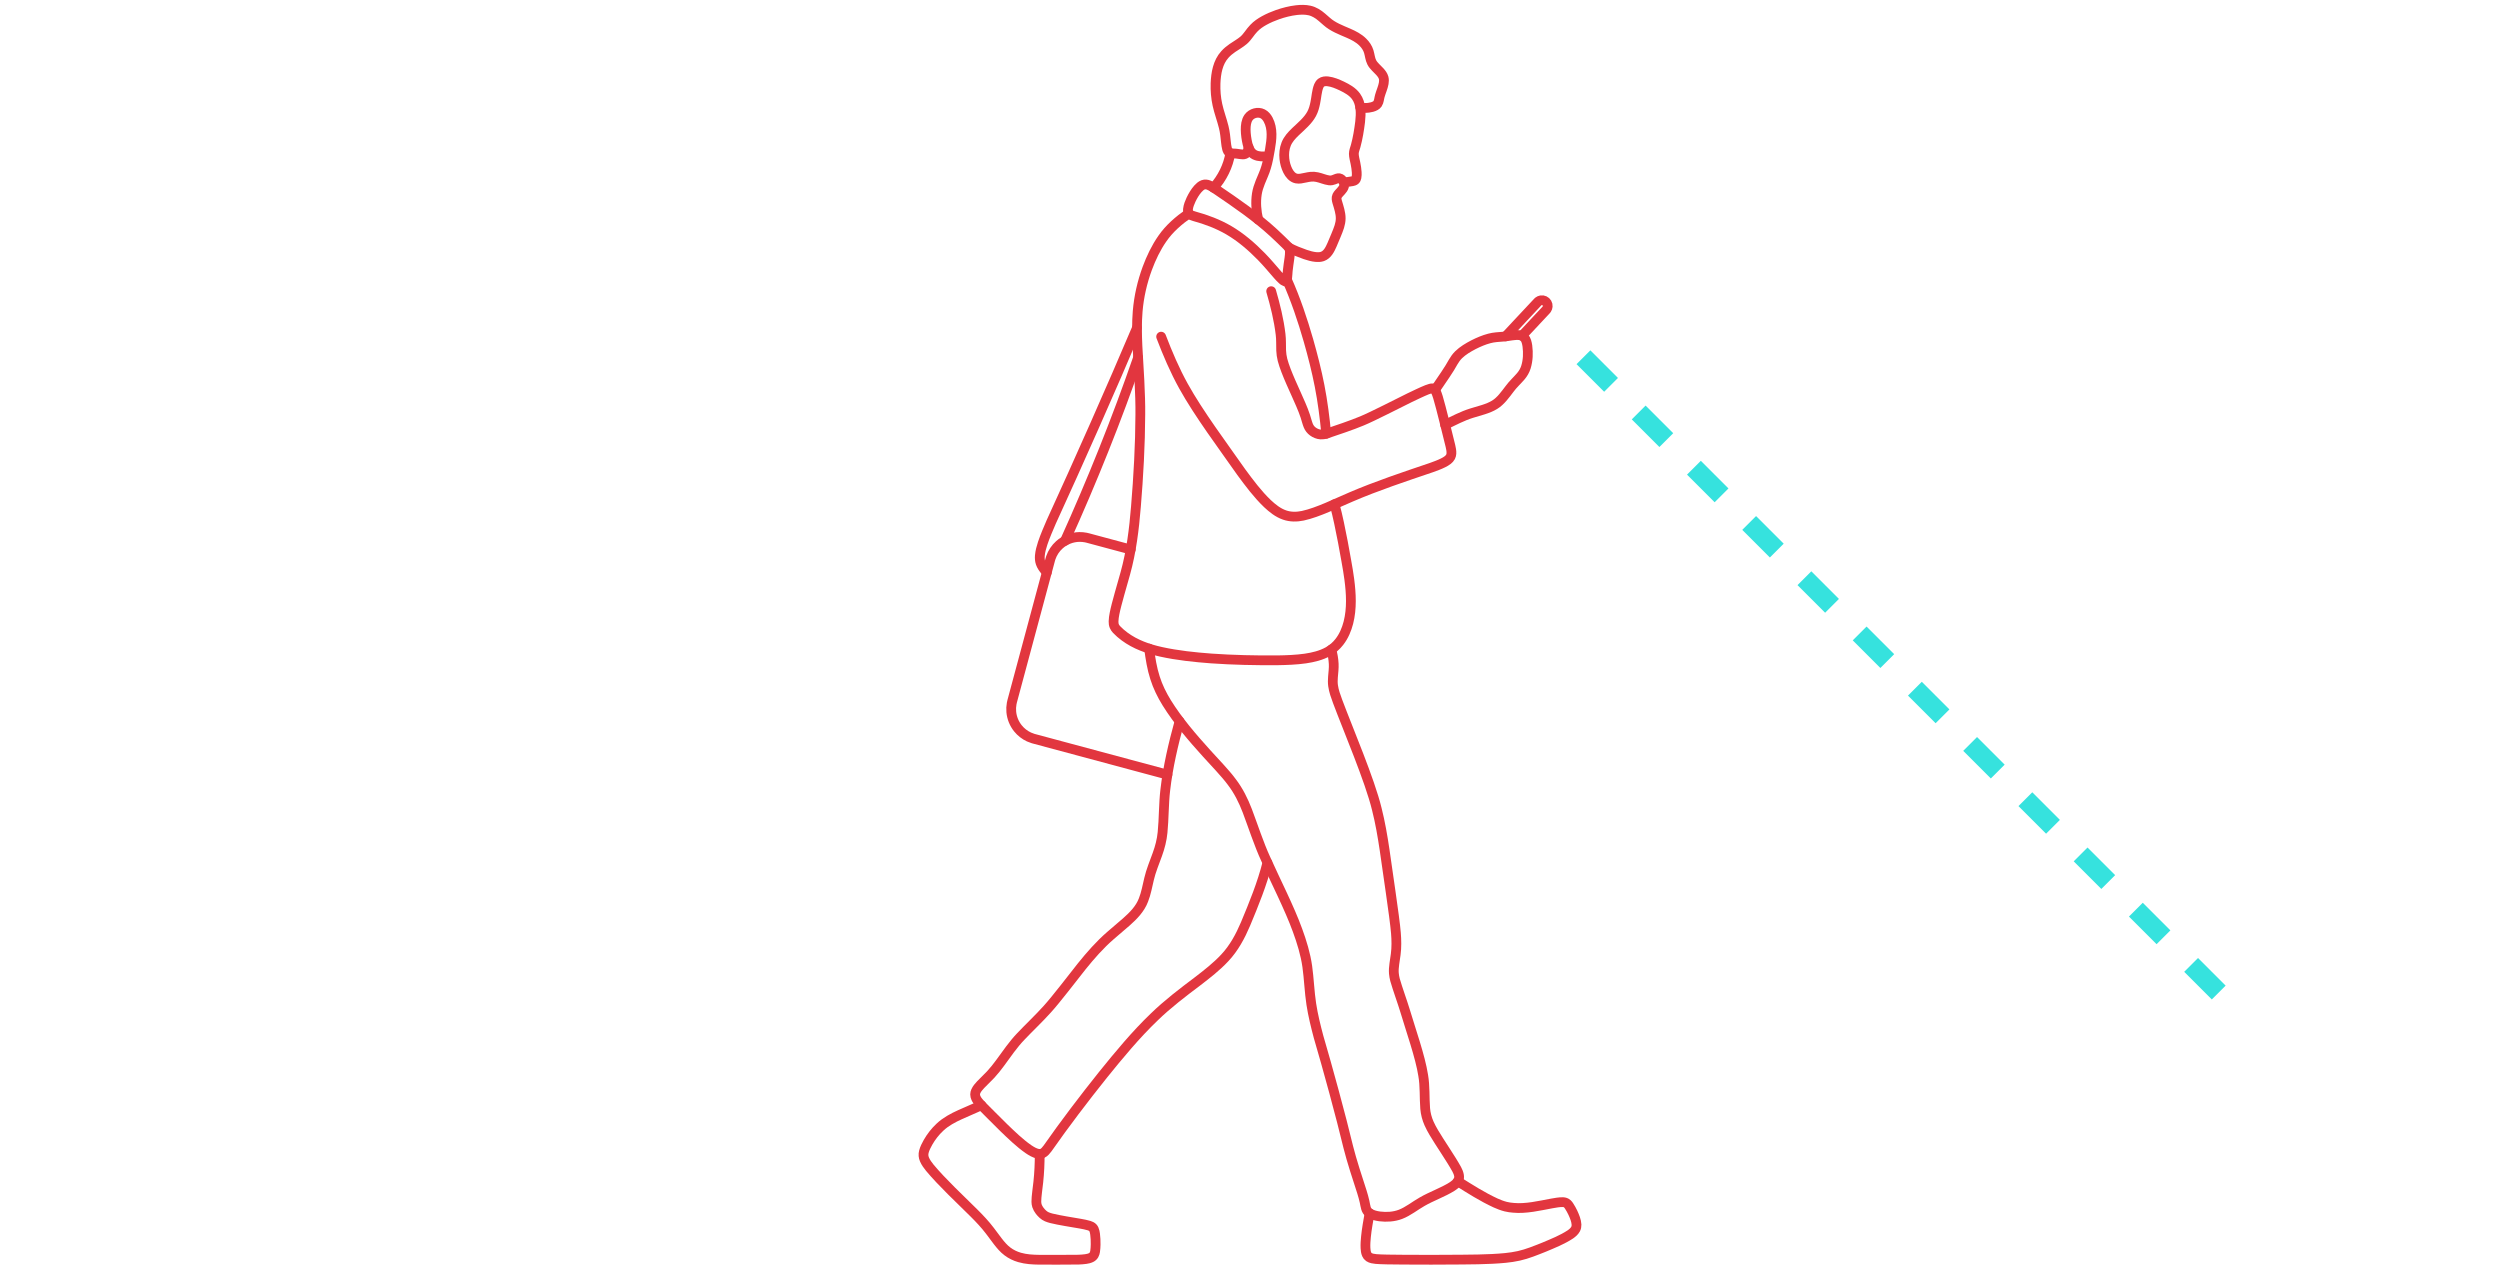
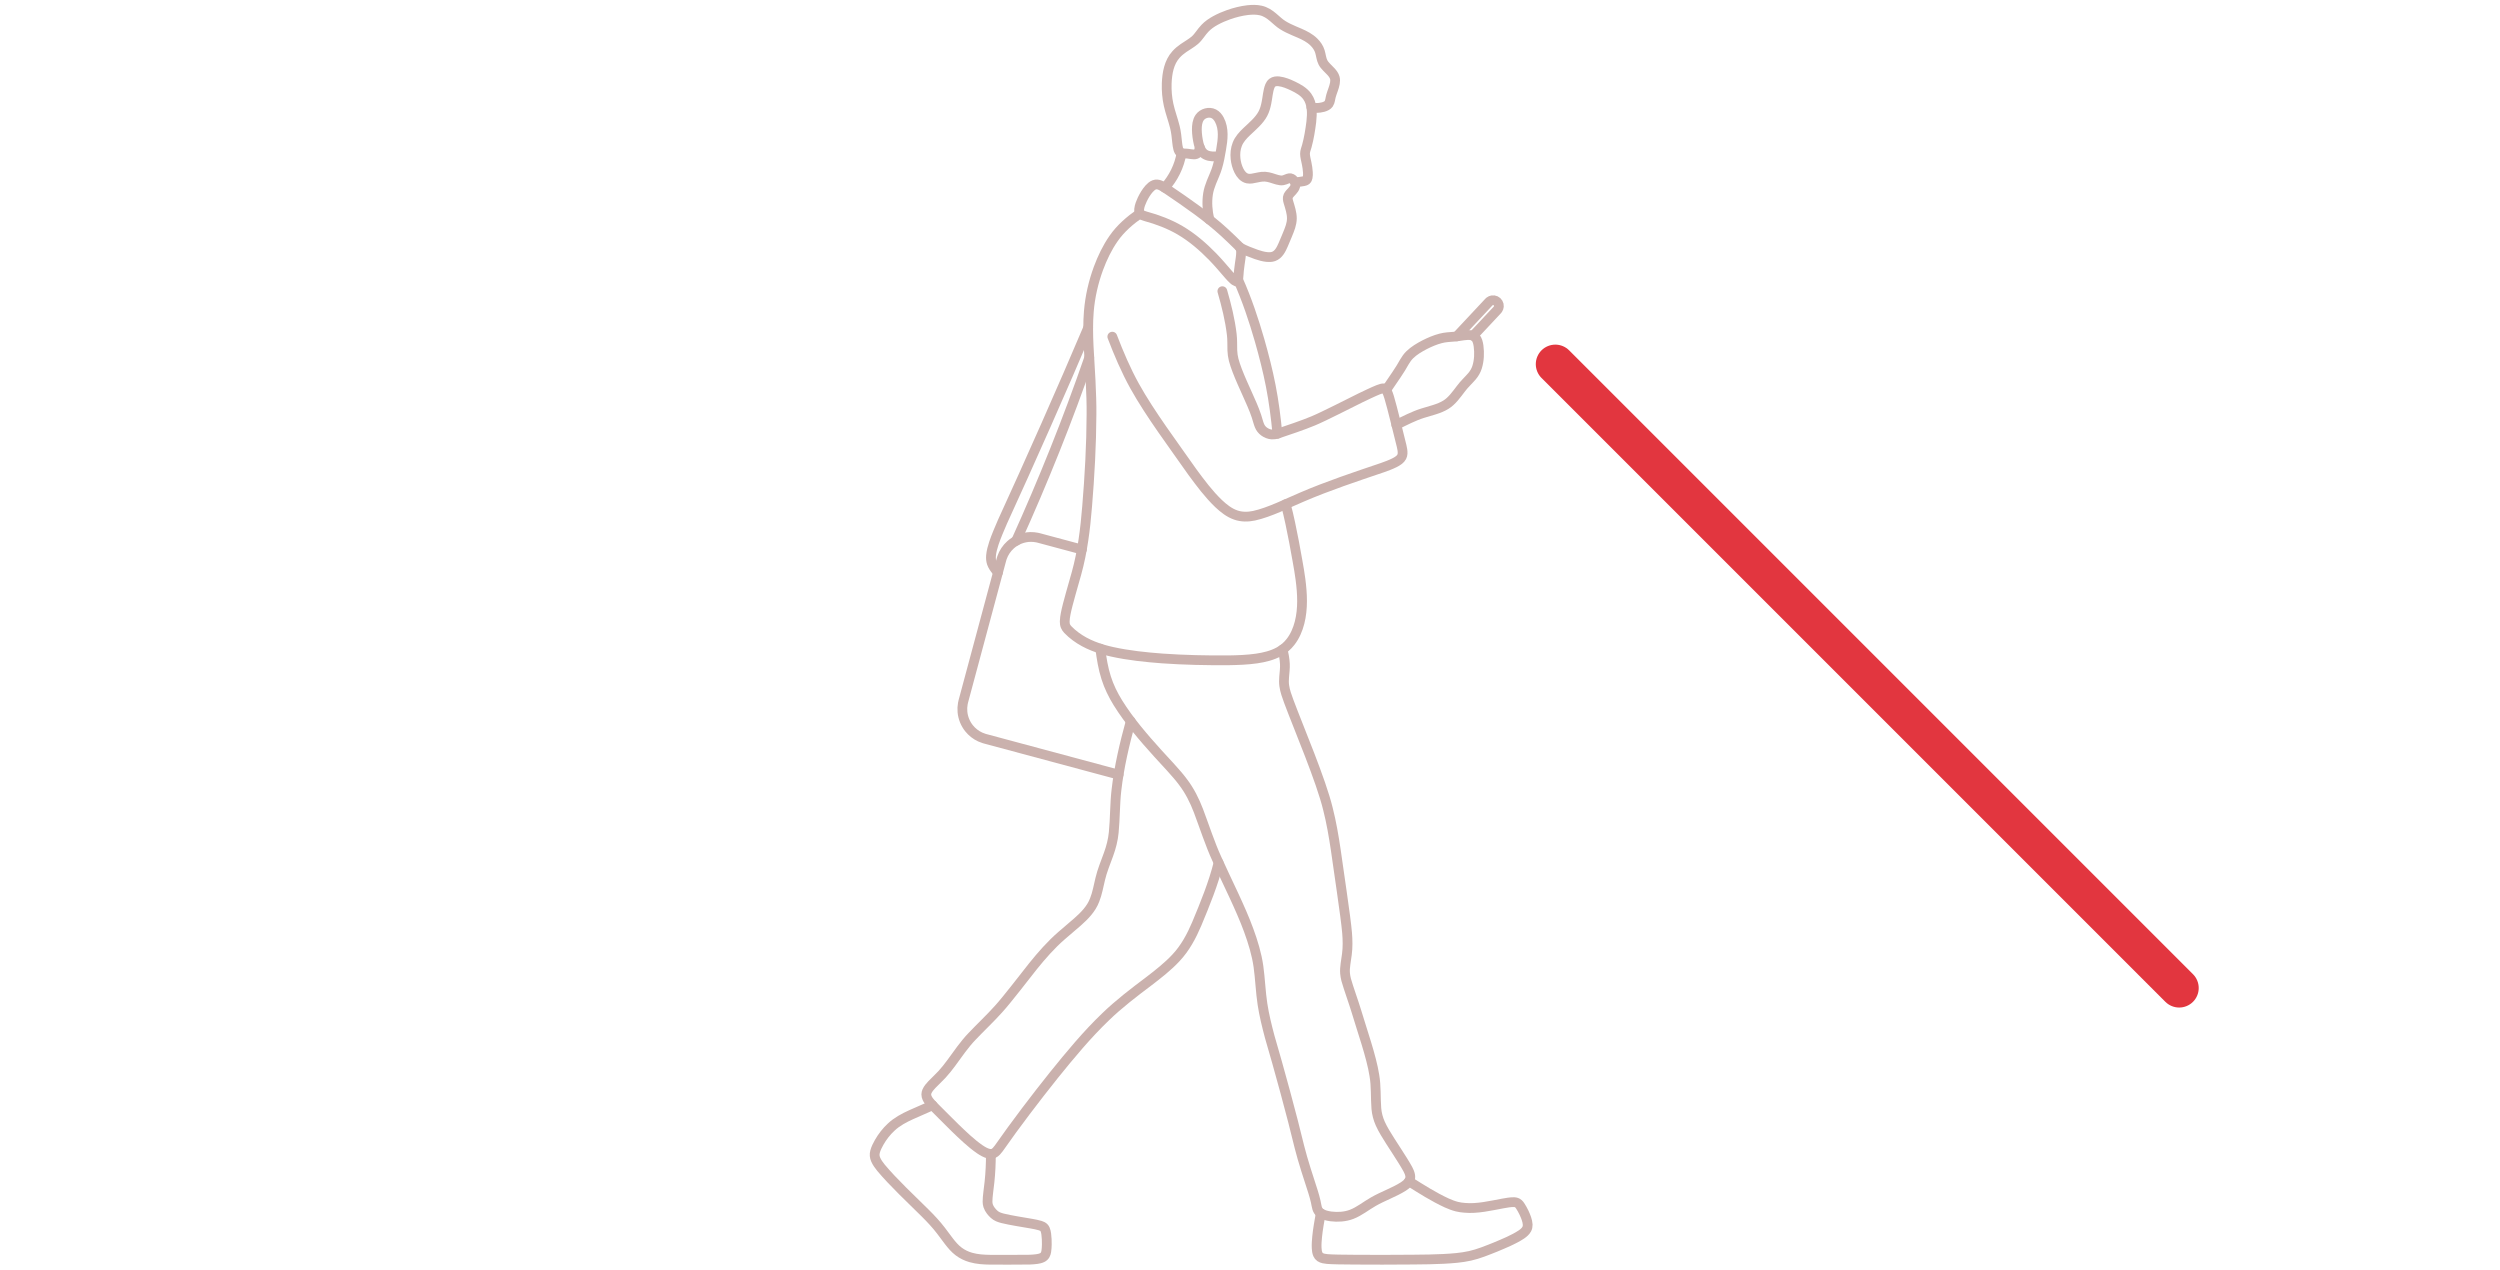
<svg xmlns="http://www.w3.org/2000/svg" width="256" height="130" viewBox="0 0 256 130" fill="none">
-   <path d="M109.056 55.378C111.794 49.334 114.381 42.893 116.54 36.62" stroke="#E2363F" stroke-miterlimit="10" stroke-linecap="round" stroke-linejoin="round" />
-   <path d="M107.191 58.622L107.02 58.419C106.831 58.191 106.655 57.944 106.559 57.663C106.475 57.42 106.46 57.157 106.48 56.902C106.516 56.469 106.637 56.043 106.771 55.631C107.009 54.916 107.356 54.122 107.654 53.427C110.363 47.526 113.895 39.564 116.43 33.565" stroke="#E2363F" stroke-miterlimit="10" stroke-linecap="round" stroke-linejoin="round" />
-   <path d="M119.544 79.324L105.873 75.65C105.843 75.64 105.801 75.632 105.772 75.621C105.634 75.579 105.497 75.527 105.367 75.467C104.93 75.265 104.54 74.96 104.238 74.585C103.85 74.105 103.609 73.508 103.555 72.894C103.529 72.609 103.543 72.318 103.596 72.036C103.61 71.957 103.629 71.874 103.65 71.795C103.659 71.761 107.542 57.312 107.551 57.281C107.566 57.227 107.585 57.166 107.603 57.112C107.777 56.605 108.083 56.142 108.484 55.785C109.04 55.285 109.78 54.995 110.529 54.985C110.75 54.982 110.974 55.002 111.19 55.045C111.257 55.059 111.33 55.074 111.396 55.093L115.785 56.272" stroke="#E2363F" stroke-miterlimit="10" stroke-linecap="round" stroke-linejoin="round" />
-   <path d="M129.782 88.349C129.257 90.469 128.384 92.597 127.543 94.613C127.012 95.863 126.357 97.088 125.419 98.083C124.595 98.971 123.581 99.759 122.62 100.497C121.127 101.618 119.531 102.837 118.198 104.135C116.324 105.929 114.574 108.043 112.943 110.064C111.029 112.46 109.024 115.087 107.269 117.601C107.119 117.795 106.96 118.004 106.732 118.108C106.595 118.171 106.439 118.176 106.293 118.148C105.937 118.076 105.619 117.878 105.32 117.68C104.404 117.043 103.576 116.234 102.773 115.462C102.449 115.132 100.592 113.309 100.325 112.998C100.177 112.828 100.033 112.647 99.939 112.44C99.886 112.324 99.851 112.196 99.852 112.067C99.853 111.956 99.882 111.846 99.926 111.744C100.041 111.486 100.233 111.27 100.423 111.065C100.711 110.759 101.172 110.333 101.456 110.023C101.789 109.664 102.107 109.257 102.399 108.863C103.021 108.006 103.794 106.895 104.526 106.139C105.379 105.235 106.42 104.259 107.248 103.333C108.114 102.389 109.951 99.981 110.769 98.954C111.667 97.838 112.635 96.732 113.72 95.794L115.34 94.403C116.053 93.772 116.745 93.074 117.088 92.167C117.355 91.511 117.501 90.68 117.668 89.992C117.835 89.243 118.248 88.217 118.514 87.49C118.779 86.766 118.973 86.007 119.047 85.239C119.185 83.872 119.162 82.267 119.324 80.905C119.591 78.541 120.157 76.154 120.786 73.861" stroke="#E2363F" stroke-miterlimit="10" stroke-linecap="round" stroke-linejoin="round" />
-   <path d="M100.481 113.17C100.364 113.228 100.124 113.341 100.005 113.395L98.326 114.134C97.586 114.47 96.849 114.858 96.254 115.419C95.769 115.868 95.357 116.4 95.029 116.974C94.859 117.279 94.692 117.595 94.605 117.934C94.572 118.066 94.555 118.205 94.567 118.341C94.577 118.475 94.615 118.606 94.667 118.73C94.797 119.038 95.001 119.311 95.208 119.571C96.456 121.07 98.343 122.835 99.741 124.22C100.307 124.783 100.878 125.389 101.361 126.026L102.165 127.099C102.46 127.482 102.777 127.86 103.166 128.15C103.536 128.43 103.962 128.634 104.407 128.762C105.059 128.951 105.75 128.989 106.425 128.997C107.221 128.993 109.689 129.011 110.442 128.987C110.684 128.976 110.938 128.962 111.177 128.927C111.361 128.899 111.549 128.862 111.717 128.779C111.844 128.718 111.955 128.622 112.024 128.498C112.086 128.388 112.119 128.263 112.14 128.139C112.177 127.91 112.186 127.668 112.192 127.435C112.196 127.083 112.185 126.721 112.137 126.371C112.113 126.207 112.084 126.038 112.015 125.885C111.958 125.757 111.861 125.654 111.736 125.59C111.669 125.554 111.597 125.527 111.524 125.504C111.245 125.417 110.928 125.361 110.639 125.307C109.784 125.157 108.499 124.963 107.668 124.757C107.51 124.715 107.347 124.667 107.197 124.602C106.899 124.475 106.663 124.237 106.466 123.986C106.348 123.83 106.246 123.659 106.186 123.472C106.142 123.335 106.125 123.189 106.123 123.045C106.112 122.59 106.279 121.495 106.324 121.031C106.424 120.089 106.469 119.112 106.465 118.163" stroke="#E2363F" stroke-miterlimit="10" stroke-linecap="round" stroke-linejoin="round" />
-   <path d="M140.245 124.234C140.113 124.995 139.95 125.863 139.876 126.63C139.838 127.016 139.807 127.413 139.826 127.801C139.838 128.018 139.861 128.24 139.949 128.441C139.999 128.554 140.077 128.655 140.179 128.724C140.393 128.868 140.661 128.898 140.912 128.925C141.878 129.014 145.52 128.984 146.558 128.999C148.219 128.981 151.158 129.004 152.78 128.912C153.694 128.866 154.633 128.799 155.527 128.599C156.406 128.405 157.276 128.041 158.111 127.71C159.018 127.328 159.975 126.949 160.799 126.406C161.007 126.259 161.212 126.091 161.335 125.864C161.41 125.724 161.442 125.564 161.436 125.406C161.413 124.985 161.234 124.562 161.059 124.182C160.943 123.942 160.812 123.697 160.664 123.475C160.613 123.4 160.557 123.326 160.489 123.265C160.371 123.154 160.213 123.108 160.055 123.1C159.673 123.085 159.266 123.174 158.889 123.235C157.643 123.465 156.251 123.802 154.983 123.68C154.716 123.659 154.446 123.625 154.186 123.559C153.83 123.47 153.481 123.333 153.146 123.183C151.816 122.571 150.52 121.747 149.283 120.966" stroke="#E2363F" stroke-miterlimit="10" stroke-linecap="round" stroke-linejoin="round" />
-   <path d="M117.668 66.421C117.802 67.42 117.96 68.44 118.27 69.4C118.553 70.301 118.976 71.163 119.472 71.965C120.63 73.827 122.106 75.541 123.576 77.164C124.311 77.982 125.496 79.199 126.133 80.071C126.817 80.963 127.325 81.984 127.725 83.031C128.303 84.561 128.923 86.478 129.608 87.957C130.601 90.179 132.04 92.98 132.865 95.258C133.304 96.457 133.687 97.706 133.866 98.973C134.035 100.174 134.091 101.631 134.278 102.828C134.447 103.939 134.729 105.079 135.018 106.165C135.942 109.303 137.312 114.312 138.069 117.48C138.399 118.808 139.033 120.745 139.462 122.062C139.56 122.379 139.661 122.732 139.732 123.055C139.78 123.259 139.811 123.523 139.876 123.723C139.932 123.911 140.038 124.085 140.199 124.201C140.509 124.421 140.909 124.506 141.28 124.559C141.99 124.647 142.731 124.604 143.404 124.35C144.198 124.047 144.893 123.468 145.629 123.053C146.579 122.499 147.763 122.093 148.693 121.503C148.944 121.334 149.206 121.142 149.341 120.863C149.42 120.697 149.431 120.506 149.395 120.328C149.355 120.12 149.265 119.922 149.168 119.734C148.571 118.644 147.455 117.052 146.823 115.976C146.648 115.68 146.476 115.365 146.337 115.05C146.12 114.565 145.982 114.041 145.938 113.51C145.85 112.397 145.929 111.212 145.732 110.108C145.442 108.216 144.443 105.413 143.895 103.559C143.626 102.655 143.101 101.233 142.846 100.323C142.793 100.111 142.751 99.888 142.733 99.669C142.682 99.046 142.849 98.345 142.92 97.731C143.016 97.007 143.001 96.264 142.942 95.538C142.82 93.956 141.998 88.667 141.784 87.039C141.579 85.667 141.331 84.197 140.986 82.852C140.27 79.888 138.047 74.704 136.971 71.823C136.779 71.302 136.58 70.761 136.506 70.209C136.466 69.917 136.473 69.618 136.496 69.325C136.53 68.921 136.596 68.383 136.572 67.983C136.549 67.487 136.454 66.988 136.343 66.505" stroke="#E2363F" stroke-miterlimit="10" stroke-linecap="round" stroke-linejoin="round" />
-   <path d="M124.269 19.224C125.159 18.231 125.773 16.997 125.988 15.678" stroke="#E2363F" stroke-miterlimit="10" stroke-linecap="round" stroke-linejoin="round" />
-   <path d="M127.859 15.097C127.831 15.263 127.79 15.434 127.703 15.58C127.651 15.667 127.577 15.743 127.481 15.777C127.409 15.804 127.332 15.812 127.256 15.812C127.061 15.813 126.844 15.762 126.651 15.739C126.432 15.704 126.154 15.74 125.954 15.667C125.771 15.601 125.696 15.407 125.648 15.234C125.592 15.028 125.566 14.802 125.541 14.589C125.491 14.084 125.432 13.502 125.309 13.015C125.128 12.275 124.823 11.471 124.663 10.726C124.507 10.013 124.448 9.274 124.471 8.545C124.512 7.499 124.699 6.375 125.429 5.576C125.653 5.324 125.918 5.108 126.195 4.917C126.555 4.67 127.015 4.41 127.346 4.126C127.754 3.777 128.014 3.272 128.39 2.893C128.697 2.57 129.069 2.313 129.459 2.099C129.894 1.86 130.356 1.663 130.823 1.498C131.452 1.279 132.105 1.112 132.767 1.036C133.209 0.989 133.664 0.976 134.099 1.075C134.575 1.181 134.994 1.453 135.359 1.767L135.857 2.2C136.473 2.756 137.316 3.07 138.07 3.395C138.602 3.625 139.132 3.896 139.546 4.309C139.822 4.58 140.049 4.91 140.161 5.283C140.271 5.644 140.296 6.049 140.471 6.389C140.657 6.752 141.027 7.039 141.295 7.338C141.46 7.52 141.617 7.723 141.683 7.963C141.733 8.148 141.724 8.344 141.692 8.532C141.618 8.964 141.414 9.393 141.297 9.814C141.22 10.072 141.212 10.403 141.059 10.627C141.002 10.709 140.922 10.775 140.835 10.825C140.623 10.945 140.38 11.001 140.14 11.032C139.857 11.066 139.565 11.061 139.287 10.994" stroke="#E2363F" stroke-miterlimit="10" stroke-linecap="round" stroke-linejoin="round" />
-   <path d="M131.967 25.339C132.493 25.635 133.087 25.853 133.654 26.058C134.007 26.178 134.374 26.283 134.747 26.319C134.969 26.339 135.2 26.334 135.414 26.261C135.935 26.078 136.191 25.53 136.401 25.058C136.601 24.565 136.994 23.703 137.147 23.2C137.228 22.933 137.285 22.654 137.287 22.374C137.293 21.81 137.091 21.225 136.932 20.69C136.874 20.489 136.823 20.264 136.917 20.066C137.013 19.869 137.193 19.714 137.335 19.549C137.457 19.411 137.579 19.261 137.627 19.079C137.657 18.965 137.646 18.843 137.611 18.731C137.552 18.551 137.433 18.38 137.262 18.291C137.112 18.21 136.947 18.26 136.799 18.32C136.666 18.372 136.515 18.441 136.375 18.464C136.289 18.48 136.2 18.48 136.113 18.471C135.694 18.421 135.279 18.219 134.867 18.136C134.654 18.089 134.433 18.075 134.216 18.099C133.881 18.132 133.518 18.243 133.185 18.287C133.041 18.305 132.892 18.312 132.749 18.282C132.335 18.196 132.048 17.837 131.867 17.477C131.677 17.096 131.565 16.676 131.52 16.253C131.467 15.753 131.514 15.235 131.7 14.766C131.896 14.259 132.276 13.852 132.662 13.482C133.237 12.934 133.941 12.359 134.316 11.65C134.504 11.3 134.608 10.911 134.685 10.524C134.797 10 134.834 9.302 135.039 8.805C135.095 8.678 135.17 8.555 135.281 8.468C135.472 8.32 135.728 8.304 135.96 8.327C136.469 8.386 136.948 8.595 137.407 8.81C137.947 9.072 138.501 9.376 138.859 9.872C139.395 10.621 139.375 11.599 139.278 12.476C139.174 13.304 139.041 14.151 138.819 14.956C138.746 15.214 138.63 15.483 138.632 15.755C138.633 16.037 138.741 16.431 138.797 16.709C138.86 17.015 138.91 17.331 138.928 17.643C138.937 17.82 138.939 18.001 138.903 18.175C138.884 18.27 138.846 18.372 138.773 18.436C138.692 18.508 138.59 18.533 138.488 18.555C138.189 18.615 137.881 18.655 137.577 18.643" stroke="#E2363F" stroke-miterlimit="10" stroke-linecap="round" stroke-linejoin="round" />
-   <path d="M129.478 16.02C129.039 16.037 128.547 15.985 128.214 15.669C127.955 15.418 127.831 15.064 127.743 14.722C127.632 14.251 127.565 13.762 127.556 13.277C127.556 12.852 127.599 12.395 127.846 12.035C128.003 11.812 128.245 11.656 128.507 11.588C128.766 11.52 129.052 11.533 129.293 11.655C129.543 11.782 129.726 12.008 129.858 12.251C130.358 13.185 130.219 14.282 130.046 15.284C129.943 15.887 129.828 16.547 129.648 17.131C129.523 17.582 129.23 18.216 129.054 18.653C128.9 19.038 128.768 19.439 128.703 19.849C128.566 20.725 128.643 21.627 128.842 22.487" stroke="#E2363F" stroke-miterlimit="10" stroke-linecap="round" stroke-linejoin="round" />
-   <path d="M131.779 28.641C132.67 30.637 133.389 32.775 133.99 34.876C134.416 36.373 134.829 37.982 135.125 39.509C135.437 41.1 135.657 42.802 135.806 44.418" stroke="#E2363F" stroke-miterlimit="10" stroke-linecap="round" stroke-linejoin="round" />
-   <path d="M121.735 21.851C121.647 21.724 121.636 21.561 121.65 21.412C121.687 21.07 121.823 20.745 121.965 20.436C122.153 20.044 122.378 19.662 122.666 19.334C122.816 19.17 122.985 19.009 123.196 18.928C123.388 18.854 123.599 18.884 123.786 18.961C124.062 19.073 124.327 19.264 124.575 19.427C126.574 20.782 128.633 22.193 130.412 23.829C130.736 24.13 131.599 24.945 131.91 25.267C131.958 25.322 131.999 25.383 132.027 25.451C132.072 25.554 132.084 25.669 132.088 25.781C132.093 25.99 132.066 26.205 132.042 26.413C131.999 26.724 131.891 27.419 131.866 27.721C131.846 27.926 131.83 28.314 131.801 28.516C131.788 28.601 131.774 28.693 131.727 28.766C131.724 28.77 131.723 28.772 131.723 28.772C131.72 28.776 131.719 28.778 131.719 28.778C131.716 28.782 131.714 28.783 131.714 28.783C131.71 28.787 131.709 28.788 131.709 28.788C131.706 28.792 131.704 28.793 131.704 28.793C131.701 28.796 131.699 28.797 131.699 28.797C131.696 28.8 131.694 28.802 131.694 28.802C131.69 28.804 131.689 28.806 131.689 28.806C131.685 28.808 131.683 28.809 131.683 28.809C131.679 28.811 131.678 28.812 131.678 28.812C131.674 28.814 131.672 28.815 131.672 28.815C131.668 28.816 131.666 28.817 131.666 28.817C131.662 28.818 131.66 28.819 131.66 28.819C131.658 28.819 131.655 28.82 131.655 28.82C131.651 28.821 131.649 28.822 131.649 28.822C131.645 28.822 131.642 28.823 131.642 28.823C131.639 28.823 131.635 28.823 131.635 28.823C131.632 28.823 131.629 28.823 131.629 28.823C131.625 28.823 131.621 28.823 131.621 28.823C131.618 28.823 131.614 28.823 131.614 28.823C131.61 28.822 131.607 28.822 131.607 28.822C131.603 28.821 131.599 28.82 131.599 28.82C131.596 28.819 131.592 28.819 131.592 28.819C131.588 28.818 131.584 28.817 131.584 28.817C131.479 28.785 131.394 28.71 131.312 28.64C131.15 28.496 130.99 28.319 130.844 28.157C130.32 27.556 129.732 26.85 129.175 26.283C128.174 25.255 127.068 24.301 125.826 23.574C124.73 22.936 123.522 22.479 122.299 22.148C122.099 22.086 121.863 22.027 121.735 21.851Z" stroke="#E2363F" stroke-miterlimit="10" stroke-linecap="round" stroke-linejoin="round" />
-   <path d="M136.657 51.632C136.991 52.833 137.271 54.265 137.51 55.495C137.712 56.658 138.02 58.166 138.169 59.331C138.359 60.795 138.442 62.312 138.075 63.755C137.894 64.463 137.602 65.153 137.149 65.732C136.835 66.137 136.438 66.48 135.989 66.727C135.277 67.122 134.47 67.314 133.67 67.432C132.735 67.567 131.745 67.601 130.8 67.616C128.597 67.633 126.234 67.583 124.039 67.427C122.329 67.299 120.563 67.117 118.887 66.746C117.565 66.456 116.252 65.99 115.156 65.178C114.869 64.964 114.59 64.728 114.343 64.468C114.248 64.365 114.16 64.251 114.107 64.119C114.043 63.966 114.026 63.797 114.028 63.633C114.031 63.368 114.078 63.098 114.126 62.838C114.311 61.853 114.966 59.696 115.235 58.702C115.849 56.495 116.136 54.165 116.319 51.885C116.576 48.811 116.758 45.528 116.769 42.444C116.795 40.441 116.595 37.464 116.476 35.435C116.421 34.261 116.399 33.047 116.498 31.875C116.622 30.379 116.962 28.891 117.48 27.482C117.876 26.414 118.375 25.365 119.029 24.429C119.742 23.395 120.711 22.566 121.735 21.852" stroke="#E2363F" stroke-miterlimit="10" stroke-linecap="round" stroke-linejoin="round" />
-   <path d="M154.173 34.447L157.465 30.928C157.485 30.906 157.508 30.885 157.532 30.866C157.61 30.805 157.703 30.765 157.8 30.749C158.038 30.707 158.289 30.826 158.407 31.035C158.467 31.138 158.495 31.26 158.485 31.378C158.477 31.48 158.442 31.579 158.385 31.664C158.368 31.689 158.348 31.713 158.328 31.735L155.848 34.387" stroke="#E2363F" stroke-miterlimit="10" stroke-linecap="round" stroke-linejoin="round" />
-   <path d="M146.951 39.925L147.143 39.632C147.606 38.948 148.433 37.778 148.81 37.06C148.964 36.797 149.142 36.544 149.36 36.329C149.802 35.898 150.345 35.58 150.889 35.296C151.409 35.033 151.953 34.8 152.517 34.653C152.953 34.532 153.508 34.505 153.96 34.47C154.172 34.454 154.633 34.381 154.848 34.35C155.101 34.318 155.361 34.288 155.614 34.323C155.788 34.347 155.955 34.417 156.075 34.549C156.292 34.789 156.358 35.122 156.405 35.432C156.498 36.152 156.471 36.901 156.255 37.597C156.148 37.94 155.963 38.255 155.732 38.528C155.37 38.952 154.917 39.361 154.589 39.813C154.141 40.395 153.684 41.063 153.047 41.45C152.36 41.878 151.442 42.066 150.679 42.312C149.776 42.593 148.831 43.086 147.982 43.505" stroke="#E2363F" stroke-miterlimit="10" stroke-linecap="round" stroke-linejoin="round" />
-   <path d="M118.9 34.474C119.555 36.193 120.297 37.929 121.189 39.538C122.76 42.375 125.23 45.661 127.103 48.341C127.926 49.46 128.78 50.606 129.785 51.568C130.296 52.048 130.861 52.502 131.53 52.734C132.132 52.949 132.791 52.942 133.411 52.811C135.007 52.461 136.838 51.524 138.35 50.888C140.927 49.777 143.889 48.789 146.555 47.887C146.959 47.743 147.385 47.589 147.768 47.398C147.938 47.313 148.109 47.22 148.257 47.101C148.369 47.012 148.47 46.905 148.536 46.778C148.59 46.673 148.617 46.556 148.624 46.438C148.639 46.18 148.582 45.921 148.526 45.67C148.253 44.597 147.566 41.715 147.253 40.693C147.181 40.473 147.109 40.237 147.008 40.029C146.954 39.917 146.876 39.785 146.743 39.768C146.647 39.754 146.552 39.776 146.46 39.798C146.347 39.827 146.228 39.872 146.118 39.914C145.582 40.129 144.865 40.482 144.339 40.73C143.222 41.276 140.573 42.645 139.469 43.1C138.48 43.516 136.819 44.079 135.789 44.421C135.608 44.471 135.418 44.503 135.23 44.49C134.945 44.47 134.671 44.355 134.441 44.188C134.228 44.034 134.064 43.822 133.967 43.578C133.862 43.329 133.749 42.879 133.663 42.622C133.538 42.233 133.369 41.821 133.209 41.444C132.667 40.162 131.673 38.174 131.328 36.847C131.249 36.534 131.203 36.207 131.19 35.884C131.174 35.359 131.199 34.767 131.133 34.246C130.958 32.749 130.588 31.262 130.169 29.817" stroke="#E2363F" stroke-miterlimit="10" stroke-linecap="round" stroke-linejoin="round" />
-   <line x1="162.144" y1="36.581" x2="228.855" y2="103.293" stroke="#36E2DE" stroke-width="2" stroke-dasharray="4 4" />
+   <path d="M104.056 55.378C106.794 49.334 109.381 42.893 111.54 36.62" stroke="#CAB1AD" stroke-miterlimit="10" stroke-linecap="round" stroke-linejoin="round" />
+   <path d="M102.191 58.622L102.02 58.419C101.831 58.191 101.655 57.944 101.559 57.663C101.475 57.42 101.46 57.157 101.48 56.902C101.516 56.469 101.637 56.043 101.771 55.631C102.009 54.916 102.356 54.122 102.654 53.427C105.363 47.526 108.895 39.564 111.43 33.565" stroke="#CAB1AD" stroke-miterlimit="10" stroke-linecap="round" stroke-linejoin="round" />
+   <path d="M114.544 79.324L100.873 75.65C100.843 75.64 100.801 75.632 100.772 75.621C100.634 75.579 100.497 75.527 100.367 75.467C99.93 75.265 99.54 74.96 99.238 74.585C98.85 74.105 98.609 73.508 98.555 72.894C98.529 72.609 98.543 72.318 98.596 72.036C98.61 71.957 98.629 71.874 98.65 71.795C98.659 71.761 102.542 57.312 102.551 57.281C102.566 57.227 102.585 57.166 102.603 57.112C102.777 56.605 103.083 56.142 103.484 55.785C104.04 55.285 104.78 54.995 105.529 54.985C105.75 54.982 105.974 55.002 106.19 55.045C106.257 55.059 106.33 55.074 106.396 55.093L110.785 56.272" stroke="#CAB1AD" stroke-miterlimit="10" stroke-linecap="round" stroke-linejoin="round" />
+   <path d="M124.782 88.349C124.257 90.469 123.384 92.597 122.543 94.613C122.012 95.863 121.357 97.088 120.419 98.083C119.595 98.971 118.581 99.759 117.62 100.497C116.127 101.618 114.531 102.837 113.198 104.135C111.324 105.929 109.574 108.043 107.943 110.064C106.029 112.46 104.024 115.087 102.269 117.601C102.119 117.795 101.96 118.004 101.732 118.108C101.595 118.171 101.439 118.176 101.293 118.148C100.937 118.076 100.619 117.878 100.32 117.68C99.404 117.043 98.576 116.234 97.773 115.462C97.449 115.132 95.592 113.309 95.325 112.998C95.177 112.828 95.033 112.647 94.939 112.44C94.886 112.324 94.851 112.196 94.852 112.067C94.853 111.956 94.882 111.846 94.926 111.744C95.041 111.486 95.233 111.27 95.423 111.065C95.711 110.759 96.172 110.333 96.457 110.023C96.79 109.664 97.107 109.257 97.399 108.863C98.021 108.006 98.793 106.895 99.526 106.139C100.379 105.235 101.42 104.259 102.248 103.333C103.114 102.389 104.951 99.981 105.769 98.954C106.667 97.838 107.635 96.732 108.72 95.794L110.34 94.403C111.053 93.772 111.745 93.074 112.088 92.167C112.355 91.511 112.501 90.68 112.668 89.992C112.835 89.243 113.248 88.217 113.514 87.49C113.779 86.766 113.973 86.007 114.047 85.239C114.185 83.872 114.162 82.267 114.324 80.905C114.591 78.541 115.157 76.154 115.786 73.861" stroke="#CAB1AD" stroke-miterlimit="10" stroke-linecap="round" stroke-linejoin="round" />
+   <path d="M95.481 113.17C95.364 113.228 95.124 113.341 95.005 113.395L93.326 114.134C92.586 114.47 91.849 114.858 91.254 115.419C90.769 115.868 90.357 116.4 90.029 116.974C89.859 117.279 89.692 117.595 89.605 117.934C89.572 118.066 89.555 118.205 89.567 118.341C89.577 118.475 89.615 118.606 89.667 118.73C89.797 119.038 90.001 119.311 90.208 119.571C91.456 121.07 93.343 122.835 94.741 124.22C95.307 124.783 95.878 125.389 96.361 126.026L97.165 127.099C97.46 127.482 97.777 127.86 98.166 128.15C98.536 128.43 98.963 128.634 99.407 128.762C100.059 128.951 100.75 128.989 101.425 128.997C102.221 128.993 104.689 129.011 105.442 128.987C105.684 128.976 105.938 128.962 106.177 128.927C106.361 128.899 106.549 128.862 106.717 128.779C106.844 128.718 106.955 128.622 107.024 128.498C107.086 128.388 107.119 128.263 107.14 128.139C107.177 127.91 107.186 127.668 107.192 127.435C107.196 127.083 107.185 126.721 107.137 126.371C107.113 126.207 107.084 126.038 107.015 125.885C106.958 125.757 106.861 125.654 106.736 125.59C106.669 125.554 106.597 125.527 106.524 125.504C106.245 125.417 105.928 125.361 105.639 125.307C104.784 125.157 103.499 124.963 102.668 124.757C102.51 124.715 102.347 124.667 102.197 124.602C101.899 124.475 101.663 124.237 101.466 123.986C101.348 123.83 101.246 123.659 101.186 123.472C101.142 123.335 101.125 123.189 101.123 123.045C101.112 122.59 101.279 121.495 101.324 121.031C101.424 120.089 101.469 119.112 101.465 118.163" stroke="#CAB1AD" stroke-miterlimit="10" stroke-linecap="round" stroke-linejoin="round" />
+   <path d="M135.245 124.234C135.113 124.995 134.95 125.863 134.876 126.63C134.838 127.016 134.807 127.413 134.826 127.801C134.838 128.018 134.861 128.24 134.949 128.441C134.999 128.554 135.077 128.655 135.179 128.724C135.393 128.868 135.661 128.898 135.912 128.925C136.878 129.014 140.52 128.984 141.558 128.999C143.219 128.981 146.158 129.004 147.78 128.912C148.694 128.866 149.633 128.799 150.527 128.599C151.406 128.405 152.276 128.041 153.111 127.71C154.018 127.328 154.975 126.949 155.799 126.406C156.007 126.259 156.212 126.091 156.335 125.864C156.41 125.724 156.442 125.564 156.436 125.406C156.413 124.985 156.234 124.562 156.059 124.182C155.943 123.942 155.812 123.697 155.664 123.475C155.613 123.4 155.557 123.326 155.489 123.265C155.371 123.154 155.213 123.108 155.055 123.1C154.673 123.085 154.266 123.174 153.889 123.235C152.643 123.465 151.251 123.802 149.983 123.68C149.716 123.659 149.446 123.625 149.186 123.559C148.83 123.47 148.481 123.333 148.146 123.183C146.816 122.571 145.52 121.747 144.283 120.966" stroke="#CAB1AD" stroke-miterlimit="10" stroke-linecap="round" stroke-linejoin="round" />
+   <path d="M112.668 66.421C112.802 67.42 112.96 68.44 113.27 69.4C113.553 70.301 113.976 71.163 114.472 71.965C115.63 73.827 117.106 75.541 118.576 77.164C119.311 77.982 120.496 79.199 121.133 80.071C121.817 80.963 122.325 81.984 122.725 83.031C123.303 84.561 123.923 86.478 124.608 87.957C125.601 90.179 127.04 92.98 127.865 95.258C128.304 96.457 128.687 97.706 128.866 98.973C129.035 100.174 129.091 101.631 129.278 102.828C129.447 103.939 129.729 105.079 130.018 106.165C130.942 109.303 132.312 114.312 133.069 117.48C133.399 118.808 134.033 120.745 134.462 122.062C134.56 122.379 134.661 122.732 134.732 123.055C134.78 123.259 134.811 123.523 134.876 123.723C134.932 123.911 135.038 124.085 135.199 124.201C135.509 124.421 135.909 124.506 136.28 124.559C136.99 124.647 137.731 124.604 138.404 124.35C139.198 124.047 139.893 123.468 140.629 123.053C141.579 122.499 142.763 122.093 143.693 121.503C143.944 121.334 144.206 121.142 144.341 120.863C144.42 120.697 144.431 120.506 144.395 120.328C144.355 120.12 144.265 119.922 144.168 119.734C143.571 118.644 142.455 117.052 141.823 115.976C141.648 115.68 141.476 115.365 141.337 115.05C141.12 114.565 140.982 114.041 140.938 113.51C140.85 112.397 140.929 111.212 140.732 110.108C140.442 108.216 139.443 105.413 138.895 103.559C138.626 102.655 138.101 101.233 137.846 100.323C137.793 100.111 137.751 99.888 137.733 99.669C137.682 99.046 137.849 98.345 137.92 97.731C138.016 97.007 138.001 96.264 137.942 95.538C137.82 93.956 136.998 88.667 136.784 87.039C136.579 85.667 136.331 84.197 135.986 82.852C135.27 79.888 133.047 74.704 131.971 71.823C131.779 71.302 131.58 70.761 131.506 70.209C131.466 69.917 131.473 69.618 131.496 69.325C131.53 68.921 131.596 68.383 131.572 67.983C131.549 67.487 131.454 66.988 131.343 66.505" stroke="#CAB1AD" stroke-miterlimit="10" stroke-linecap="round" stroke-linejoin="round" />
+   <path d="M119.269 19.224C120.159 18.231 120.773 16.997 120.988 15.678" stroke="#CAB1AD" stroke-miterlimit="10" stroke-linecap="round" stroke-linejoin="round" />
+   <path d="M122.859 15.097C122.831 15.263 122.79 15.434 122.703 15.58C122.651 15.667 122.577 15.743 122.481 15.777C122.409 15.804 122.332 15.812 122.256 15.812C122.061 15.813 121.844 15.762 121.651 15.739C121.432 15.704 121.154 15.74 120.954 15.667C120.771 15.601 120.696 15.407 120.648 15.234C120.592 15.028 120.566 14.802 120.541 14.589C120.491 14.084 120.432 13.502 120.309 13.015C120.128 12.275 119.823 11.471 119.663 10.726C119.507 10.013 119.448 9.274 119.471 8.545C119.512 7.499 119.699 6.375 120.429 5.576C120.653 5.324 120.918 5.108 121.195 4.917C121.555 4.67 122.015 4.41 122.346 4.126C122.754 3.777 123.014 3.272 123.39 2.893C123.697 2.57 124.069 2.313 124.459 2.099C124.894 1.86 125.356 1.663 125.823 1.498C126.452 1.279 127.105 1.112 127.767 1.036C128.209 0.989 128.664 0.976 129.099 1.075C129.575 1.181 129.994 1.453 130.359 1.767L130.857 2.2C131.473 2.756 132.316 3.07 133.07 3.395C133.602 3.625 134.132 3.896 134.546 4.309C134.822 4.58 135.049 4.91 135.161 5.283C135.271 5.644 135.296 6.049 135.471 6.389C135.657 6.752 136.027 7.039 136.295 7.338C136.46 7.52 136.617 7.723 136.683 7.963C136.733 8.148 136.724 8.344 136.692 8.532C136.618 8.964 136.414 9.393 136.297 9.814C136.22 10.072 136.212 10.403 136.059 10.627C136.002 10.709 135.922 10.775 135.835 10.825C135.623 10.945 135.38 11.001 135.14 11.032C134.857 11.066 134.565 11.061 134.287 10.994" stroke="#CAB1AD" stroke-miterlimit="10" stroke-linecap="round" stroke-linejoin="round" />
+   <path d="M126.967 25.339C127.493 25.635 128.087 25.853 128.654 26.058C129.007 26.178 129.374 26.283 129.747 26.319C129.969 26.339 130.2 26.334 130.414 26.261C130.935 26.078 131.191 25.53 131.401 25.058C131.601 24.565 131.994 23.703 132.147 23.2C132.228 22.933 132.285 22.654 132.287 22.374C132.293 21.81 132.091 21.225 131.932 20.69C131.874 20.489 131.823 20.264 131.917 20.066C132.013 19.869 132.193 19.714 132.335 19.549C132.457 19.411 132.579 19.261 132.627 19.079C132.657 18.965 132.646 18.843 132.611 18.731C132.552 18.551 132.433 18.38 132.262 18.291C132.112 18.21 131.947 18.26 131.799 18.32C131.666 18.372 131.515 18.441 131.375 18.464C131.289 18.48 131.2 18.48 131.113 18.471C130.694 18.421 130.279 18.219 129.867 18.136C129.654 18.089 129.433 18.075 129.216 18.099C128.881 18.132 128.518 18.243 128.185 18.287C128.041 18.305 127.892 18.312 127.749 18.282C127.335 18.196 127.048 17.837 126.867 17.477C126.677 17.096 126.565 16.676 126.52 16.253C126.467 15.753 126.514 15.235 126.7 14.766C126.896 14.259 127.276 13.852 127.662 13.482C128.237 12.934 128.941 12.359 129.316 11.65C129.504 11.3 129.608 10.911 129.685 10.524C129.797 10 129.834 9.302 130.039 8.805C130.095 8.678 130.17 8.555 130.281 8.468C130.472 8.32 130.728 8.304 130.96 8.327C131.469 8.386 131.948 8.595 132.407 8.81C132.947 9.072 133.501 9.376 133.859 9.872C134.395 10.621 134.375 11.599 134.278 12.476C134.174 13.304 134.041 14.151 133.819 14.956C133.746 15.214 133.63 15.483 133.632 15.755C133.633 16.037 133.741 16.431 133.797 16.709C133.86 17.015 133.91 17.331 133.928 17.643C133.937 17.82 133.939 18.001 133.903 18.175C133.884 18.27 133.846 18.372 133.773 18.436C133.692 18.508 133.59 18.533 133.488 18.555C133.189 18.615 132.881 18.655 132.577 18.643" stroke="#CAB1AD" stroke-miterlimit="10" stroke-linecap="round" stroke-linejoin="round" />
+   <path d="M124.478 16.02C124.039 16.037 123.547 15.985 123.214 15.669C122.955 15.418 122.831 15.064 122.743 14.722C122.632 14.251 122.565 13.762 122.556 13.277C122.556 12.852 122.599 12.395 122.846 12.035C123.003 11.812 123.245 11.656 123.507 11.588C123.766 11.52 124.052 11.533 124.293 11.655C124.543 11.782 124.726 12.008 124.858 12.251C125.358 13.185 125.219 14.282 125.046 15.284C124.943 15.887 124.828 16.547 124.648 17.131C124.523 17.582 124.23 18.216 124.054 18.653C123.9 19.038 123.768 19.439 123.703 19.849C123.566 20.725 123.643 21.627 123.842 22.487" stroke="#CAB1AD" stroke-miterlimit="10" stroke-linecap="round" stroke-linejoin="round" />
+   <path d="M126.779 28.641C127.67 30.637 128.389 32.775 128.99 34.876C129.416 36.373 129.829 37.982 130.125 39.509C130.437 41.1 130.657 42.802 130.806 44.418" stroke="#CAB1AD" stroke-miterlimit="10" stroke-linecap="round" stroke-linejoin="round" />
+   <path d="M116.735 21.851C116.647 21.724 116.636 21.561 116.65 21.412C116.687 21.07 116.823 20.745 116.965 20.436C117.153 20.044 117.378 19.662 117.666 19.334C117.816 19.17 117.985 19.009 118.196 18.928C118.388 18.854 118.599 18.884 118.786 18.961C119.062 19.073 119.327 19.264 119.575 19.427C121.574 20.782 123.633 22.193 125.412 23.829C125.736 24.13 126.599 24.945 126.91 25.267C126.958 25.322 126.999 25.383 127.027 25.451C127.072 25.554 127.084 25.669 127.088 25.781C127.093 25.99 127.066 26.205 127.042 26.413C126.999 26.724 126.891 27.419 126.866 27.721C126.846 27.926 126.83 28.314 126.801 28.516C126.788 28.601 126.774 28.693 126.727 28.766C126.724 28.77 126.723 28.772 126.723 28.772C126.72 28.776 126.719 28.778 126.719 28.778C126.716 28.782 126.714 28.783 126.714 28.783C126.71 28.787 126.709 28.788 126.709 28.788C126.706 28.792 126.704 28.793 126.704 28.793C126.701 28.796 126.699 28.797 126.699 28.797C126.696 28.8 126.694 28.802 126.694 28.802C126.69 28.804 126.689 28.806 126.689 28.806C126.685 28.808 126.683 28.809 126.683 28.809C126.679 28.811 126.678 28.812 126.678 28.812C126.674 28.814 126.672 28.815 126.672 28.815C126.668 28.816 126.666 28.817 126.666 28.817C126.662 28.818 126.66 28.819 126.66 28.819C126.658 28.819 126.655 28.82 126.655 28.82C126.651 28.821 126.649 28.822 126.649 28.822C126.645 28.822 126.642 28.823 126.642 28.823C126.639 28.823 126.635 28.823 126.635 28.823C126.632 28.823 126.629 28.823 126.629 28.823C126.625 28.823 126.621 28.823 126.621 28.823C126.618 28.823 126.614 28.823 126.614 28.823C126.61 28.822 126.607 28.822 126.607 28.822C126.603 28.821 126.599 28.82 126.599 28.82C126.596 28.819 126.592 28.819 126.592 28.819C126.588 28.818 126.584 28.817 126.584 28.817C126.479 28.785 126.394 28.71 126.312 28.64C126.15 28.496 125.99 28.319 125.844 28.157C125.32 27.556 124.732 26.85 124.175 26.283C123.174 25.255 122.068 24.301 120.826 23.574C119.73 22.936 118.522 22.479 117.299 22.148C117.099 22.086 116.863 22.027 116.735 21.851Z" stroke="#CAB1AD" stroke-miterlimit="10" stroke-linecap="round" stroke-linejoin="round" />
+   <path d="M131.657 51.632C131.991 52.833 132.271 54.265 132.51 55.495C132.712 56.658 133.02 58.166 133.169 59.331C133.359 60.795 133.442 62.312 133.075 63.755C132.894 64.463 132.602 65.153 132.149 65.732C131.835 66.137 131.438 66.48 130.989 66.727C130.277 67.122 129.47 67.314 128.67 67.432C127.735 67.567 126.745 67.601 125.8 67.616C123.597 67.633 121.234 67.583 119.039 67.427C117.329 67.299 115.563 67.117 113.887 66.746C112.565 66.456 111.252 65.99 110.156 65.178C109.869 64.964 109.59 64.728 109.343 64.468C109.248 64.365 109.16 64.251 109.107 64.119C109.043 63.966 109.026 63.797 109.028 63.633C109.031 63.368 109.078 63.098 109.126 62.838C109.311 61.853 109.966 59.696 110.235 58.702C110.849 56.495 111.136 54.165 111.319 51.885C111.576 48.811 111.758 45.528 111.769 42.444C111.795 40.441 111.595 37.464 111.476 35.435C111.421 34.261 111.399 33.047 111.498 31.875C111.622 30.379 111.962 28.891 112.48 27.482C112.876 26.414 113.375 25.365 114.029 24.429C114.742 23.395 115.711 22.566 116.735 21.852" stroke="#CAB1AD" stroke-miterlimit="10" stroke-linecap="round" stroke-linejoin="round" />
+   <path d="M149.173 34.447L152.465 30.928C152.485 30.906 152.508 30.885 152.532 30.866C152.61 30.805 152.703 30.765 152.8 30.749C153.038 30.707 153.289 30.826 153.407 31.035C153.467 31.138 153.495 31.26 153.485 31.378C153.477 31.48 153.442 31.579 153.385 31.664C153.368 31.689 153.348 31.713 153.328 31.735L150.848 34.387" stroke="#CAB1AD" stroke-miterlimit="10" stroke-linecap="round" stroke-linejoin="round" />
+   <path d="M141.951 39.925L142.143 39.632C142.606 38.948 143.433 37.778 143.81 37.06C143.964 36.797 144.142 36.544 144.36 36.329C144.802 35.898 145.345 35.58 145.889 35.296C146.409 35.033 146.953 34.8 147.517 34.653C147.953 34.532 148.508 34.505 148.96 34.47C149.172 34.454 149.633 34.381 149.848 34.35C150.101 34.318 150.361 34.288 150.614 34.323C150.788 34.347 150.955 34.417 151.075 34.549C151.292 34.789 151.358 35.122 151.405 35.432C151.498 36.152 151.471 36.901 151.255 37.597C151.148 37.94 150.963 38.255 150.732 38.528C150.37 38.952 149.917 39.361 149.589 39.813C149.141 40.395 148.684 41.063 148.047 41.45C147.36 41.878 146.442 42.066 145.679 42.312C144.776 42.593 143.831 43.086 142.982 43.505" stroke="#CAB1AD" stroke-miterlimit="10" stroke-linecap="round" stroke-linejoin="round" />
+   <path d="M113.9 34.474C114.555 36.193 115.297 37.929 116.189 39.538C117.76 42.375 120.23 45.661 122.103 48.341C122.926 49.46 123.78 50.606 124.785 51.568C125.296 52.048 125.861 52.502 126.53 52.734C127.132 52.949 127.791 52.942 128.411 52.811C130.007 52.461 131.838 51.524 133.35 50.888C135.927 49.777 138.889 48.789 141.555 47.887C141.959 47.743 142.385 47.589 142.768 47.398C142.938 47.313 143.109 47.22 143.257 47.101C143.369 47.012 143.47 46.905 143.536 46.778C143.59 46.673 143.617 46.556 143.624 46.438C143.639 46.18 143.582 45.921 143.526 45.67C143.253 44.597 142.566 41.715 142.253 40.693C142.181 40.473 142.109 40.237 142.008 40.029C141.954 39.917 141.876 39.785 141.743 39.768C141.647 39.754 141.552 39.776 141.46 39.798C141.347 39.827 141.228 39.872 141.118 39.914C140.582 40.129 139.865 40.482 139.339 40.73C138.222 41.276 135.573 42.645 134.469 43.1C133.48 43.516 131.819 44.079 130.789 44.421C130.608 44.471 130.418 44.503 130.23 44.49C129.945 44.47 129.671 44.355 129.441 44.188C129.228 44.034 129.064 43.822 128.967 43.578C128.862 43.329 128.749 42.879 128.663 42.622C128.538 42.233 128.369 41.821 128.209 41.444C127.667 40.162 126.673 38.174 126.328 36.847C126.249 36.534 126.203 36.207 126.19 35.884C126.174 35.359 126.199 34.767 126.133 34.246C125.958 32.749 125.588 31.262 125.169 29.817" stroke="#CAB1AD" stroke-miterlimit="10" stroke-linecap="round" stroke-linejoin="round" />
+   <line x1="159.265" y1="37.289" x2="223.148" y2="101.172" stroke="#E2363F" stroke-width="4" stroke-linecap="round" />
</svg>
